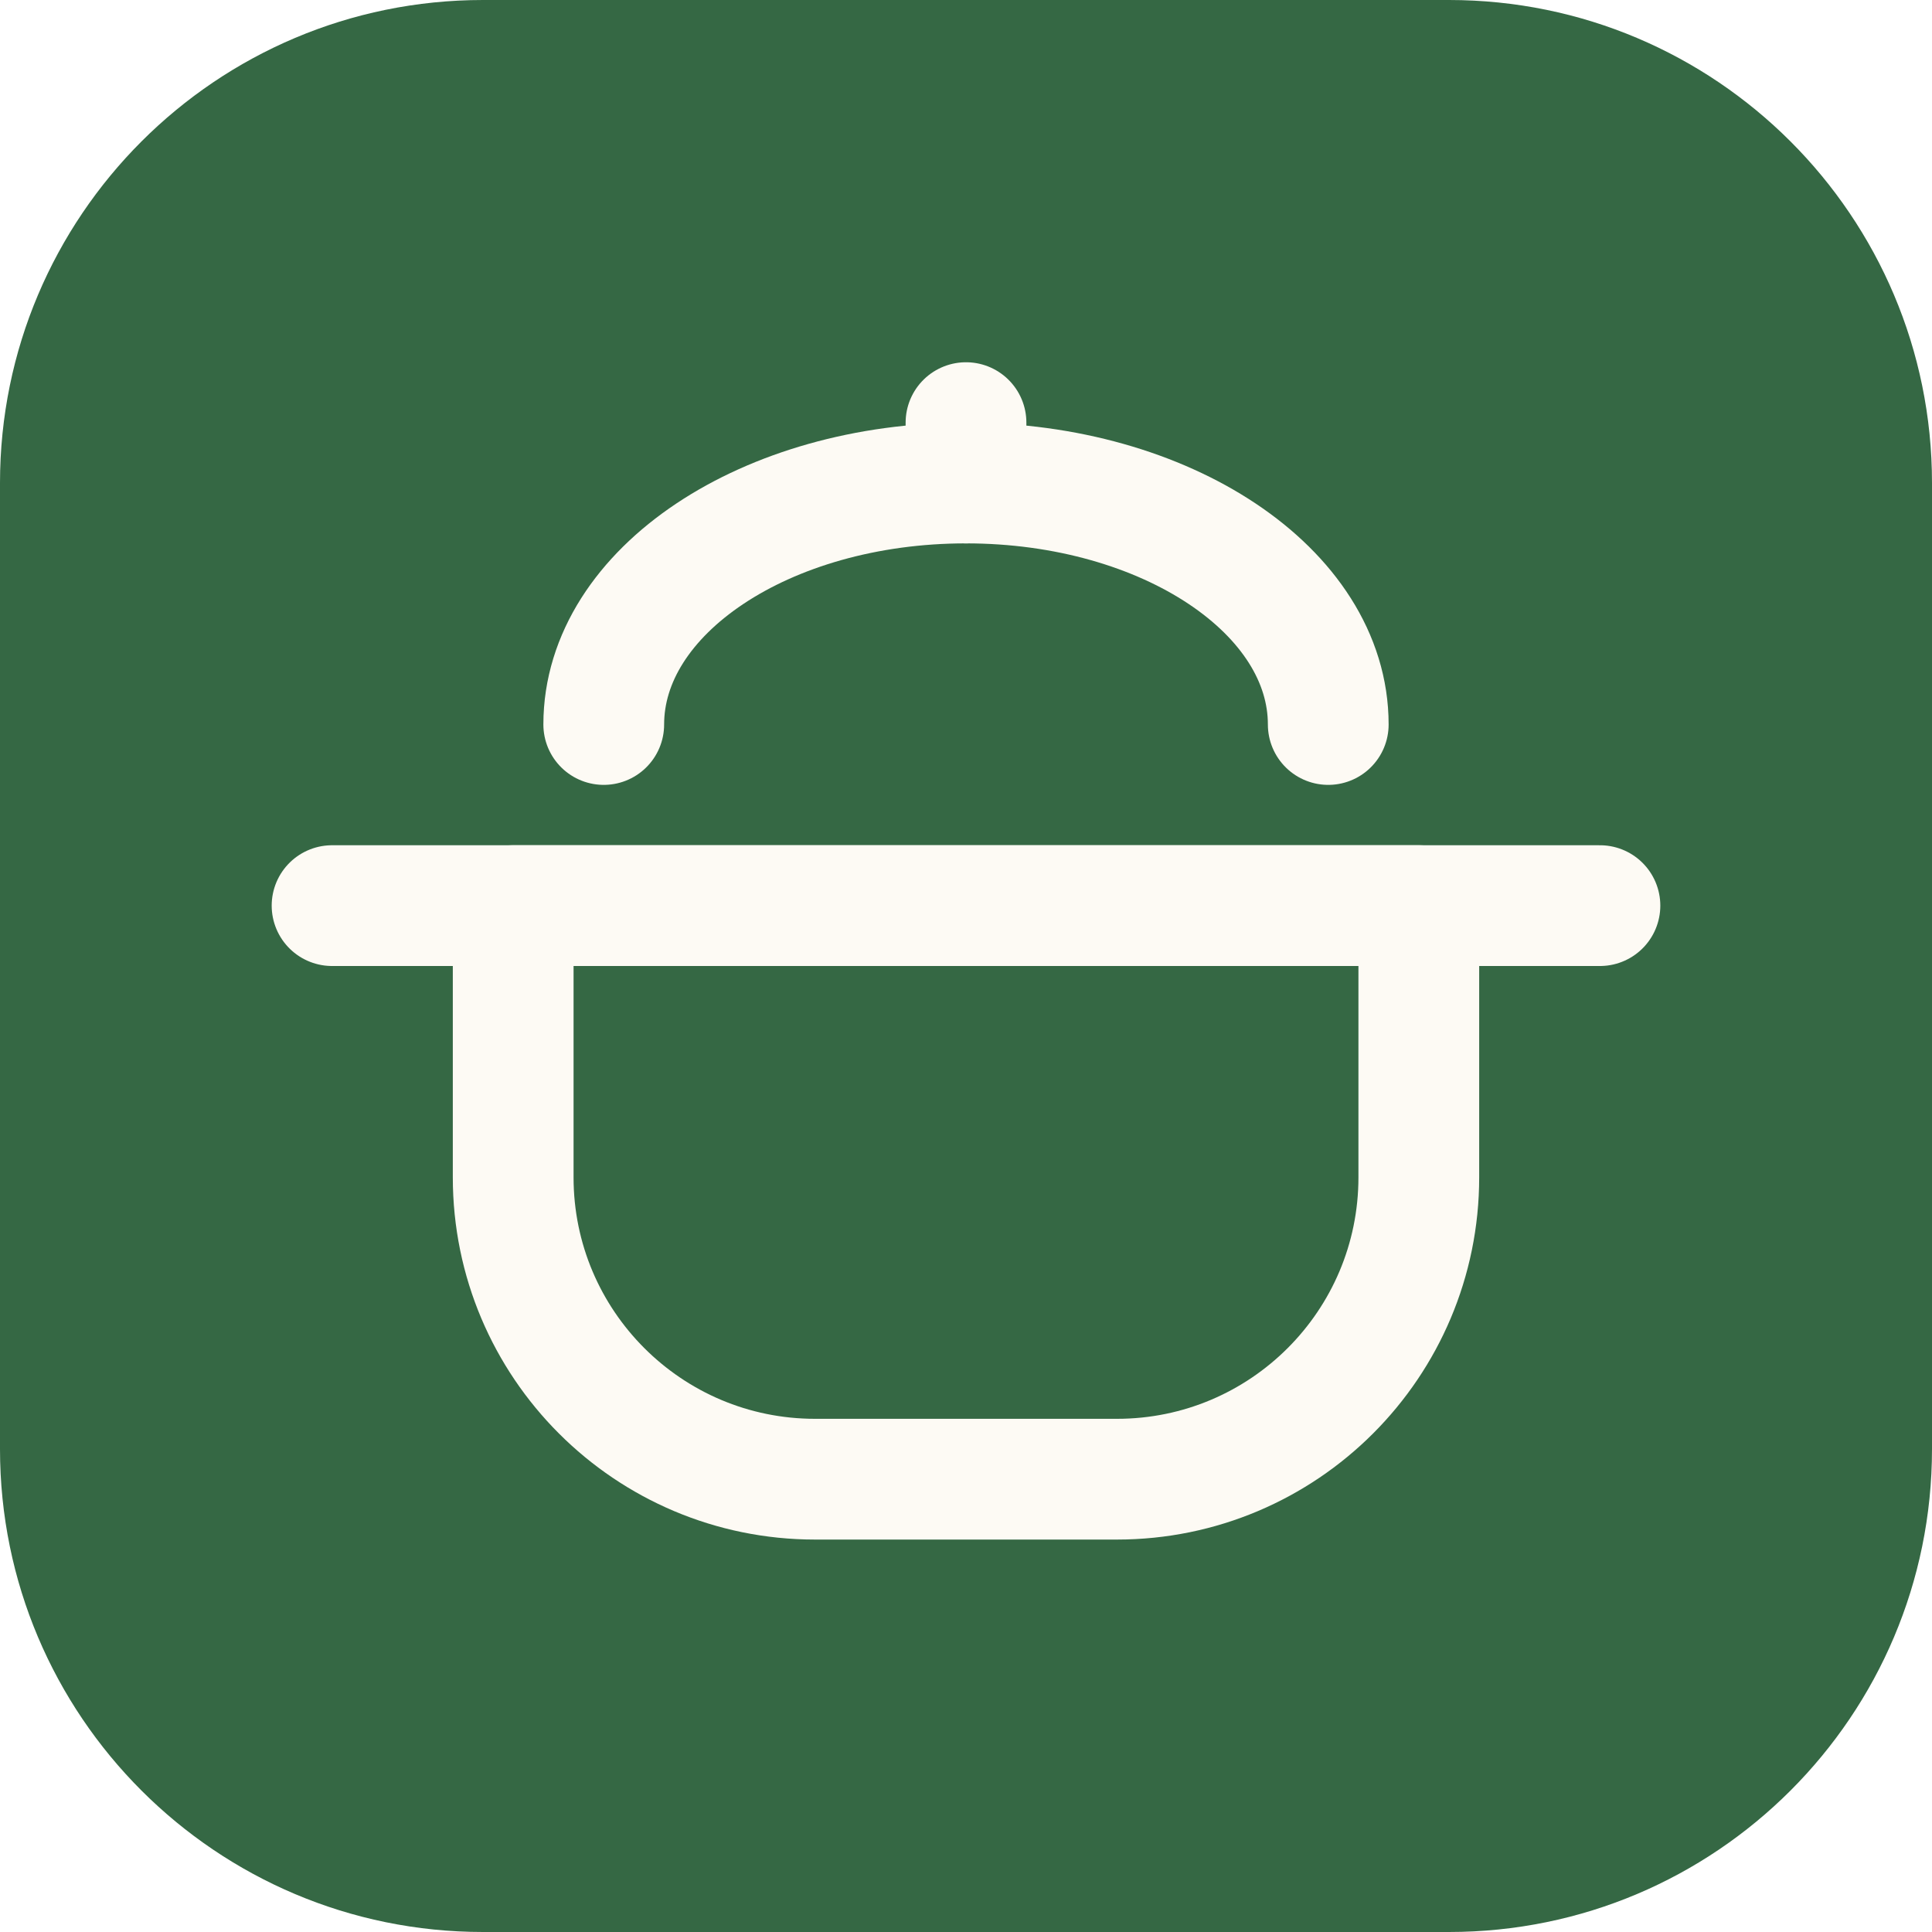
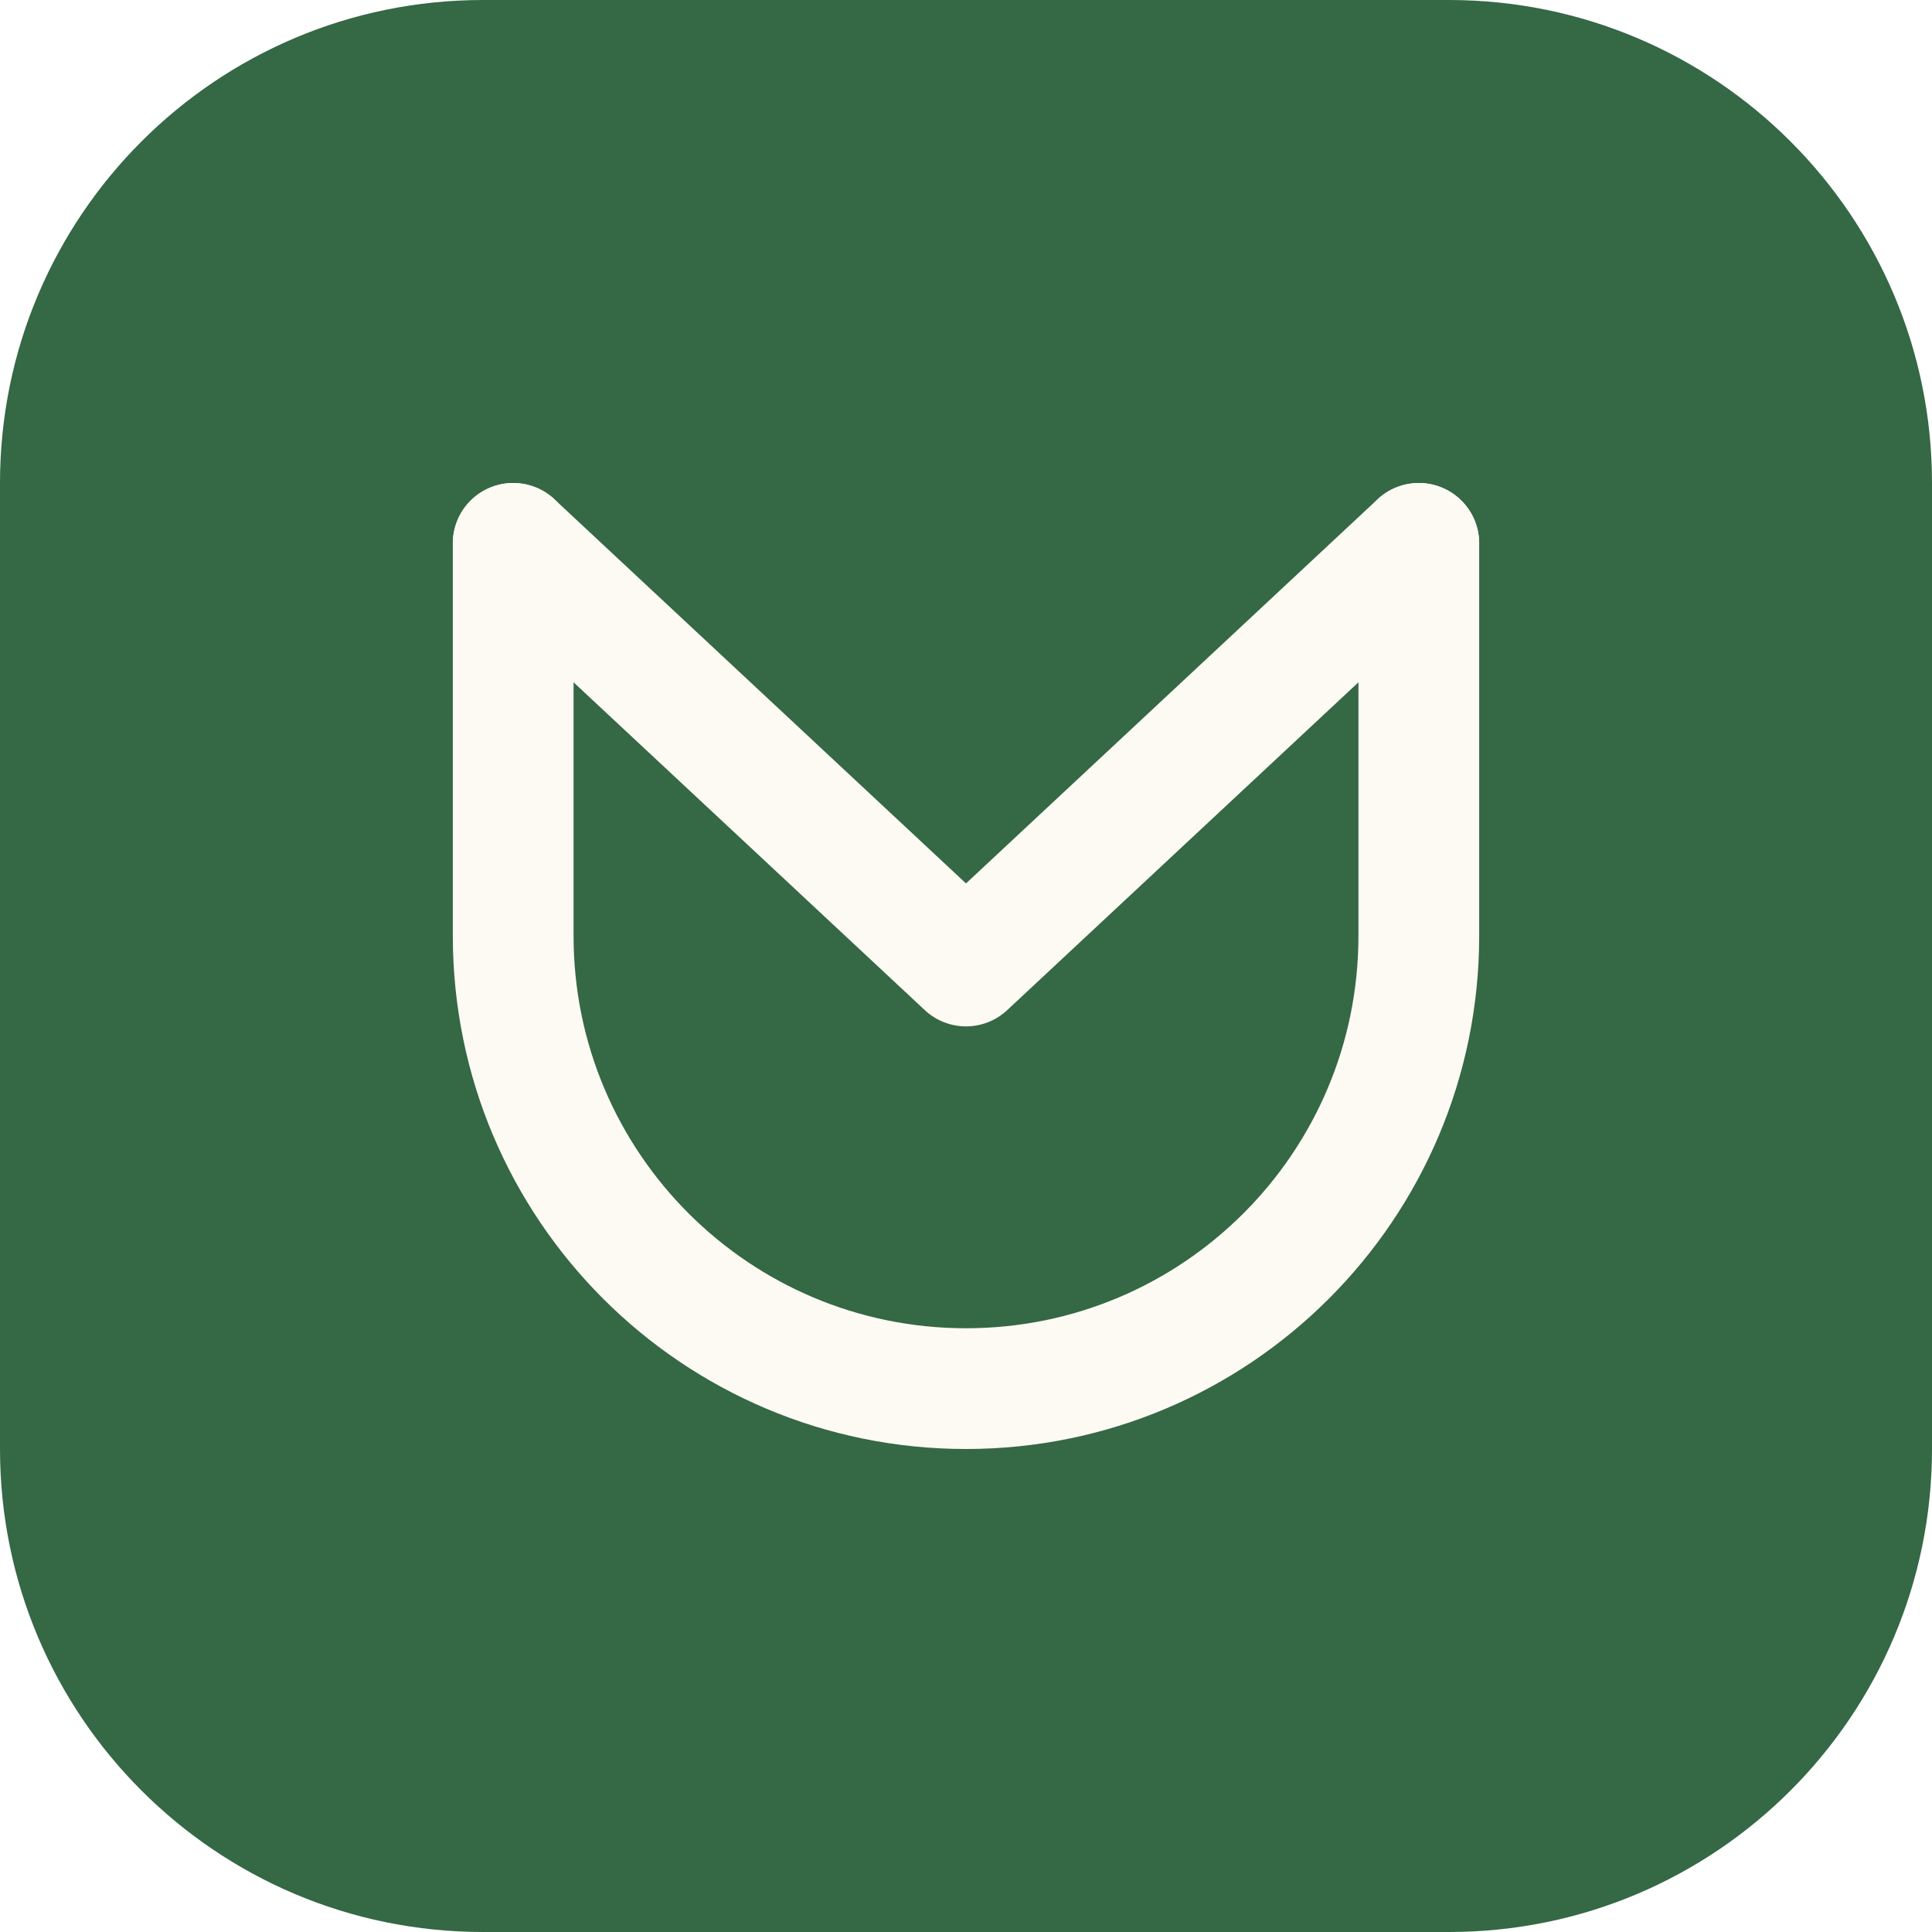
<svg xmlns="http://www.w3.org/2000/svg" viewBox="0 0 64 64">
  <rect width="64" height="64" rx="16" fill="#356844" />
-   <g fill="none" stroke="#fdfaf4" stroke-width="4" stroke-linecap="round" stroke-linejoin="round">
-     <path d="M17 30h30v9a10 10 0 0 1-10 10H27a10 10 0 0 1-10-10z" />
-     <path d="M11 30h42" />
-     <path d="M20 24a12 8 0 0 1 24 0" />
-     <path d="M32 16v-2" />
+   <g transform="translate(8 7)" fill="none" stroke="#fdfaf4" stroke-width="4" stroke-linecap="round" stroke-linejoin="round">
+     <path d="M9 11v13a15 15 0 0 0 30 0V11" />
+     <path d="M9 11l15 14 15-14" />
  </g>
</svg>
